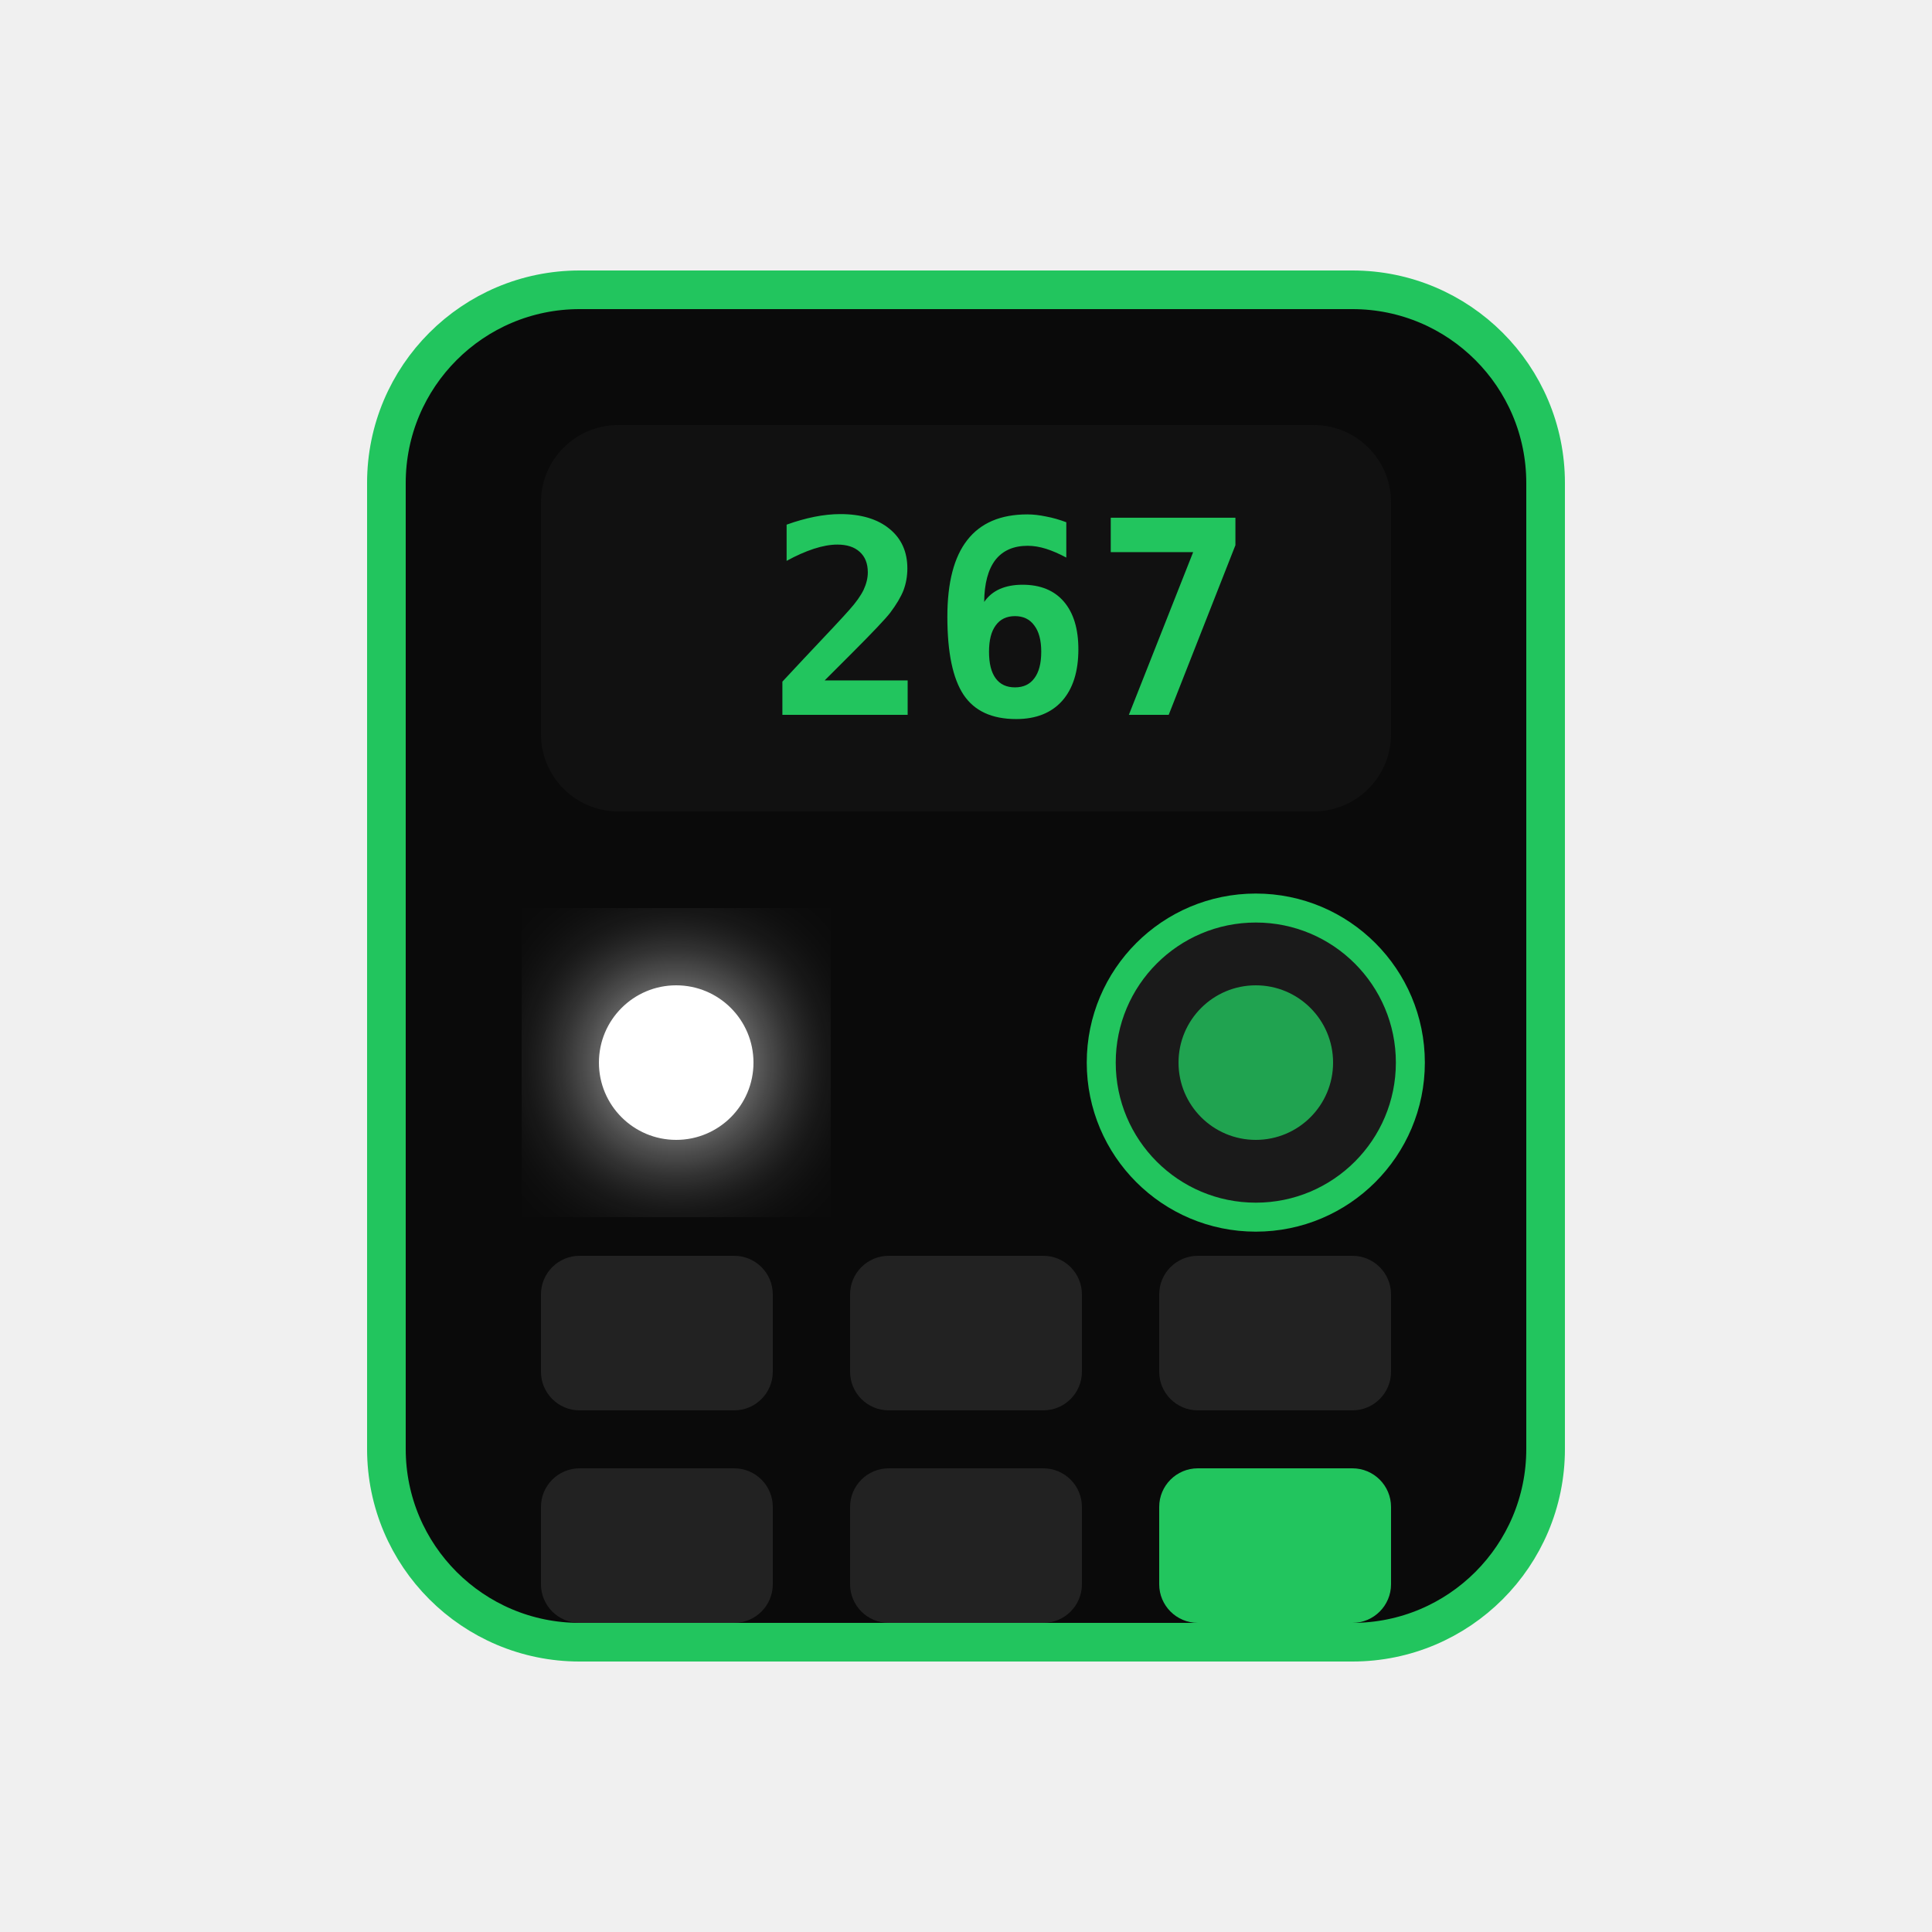
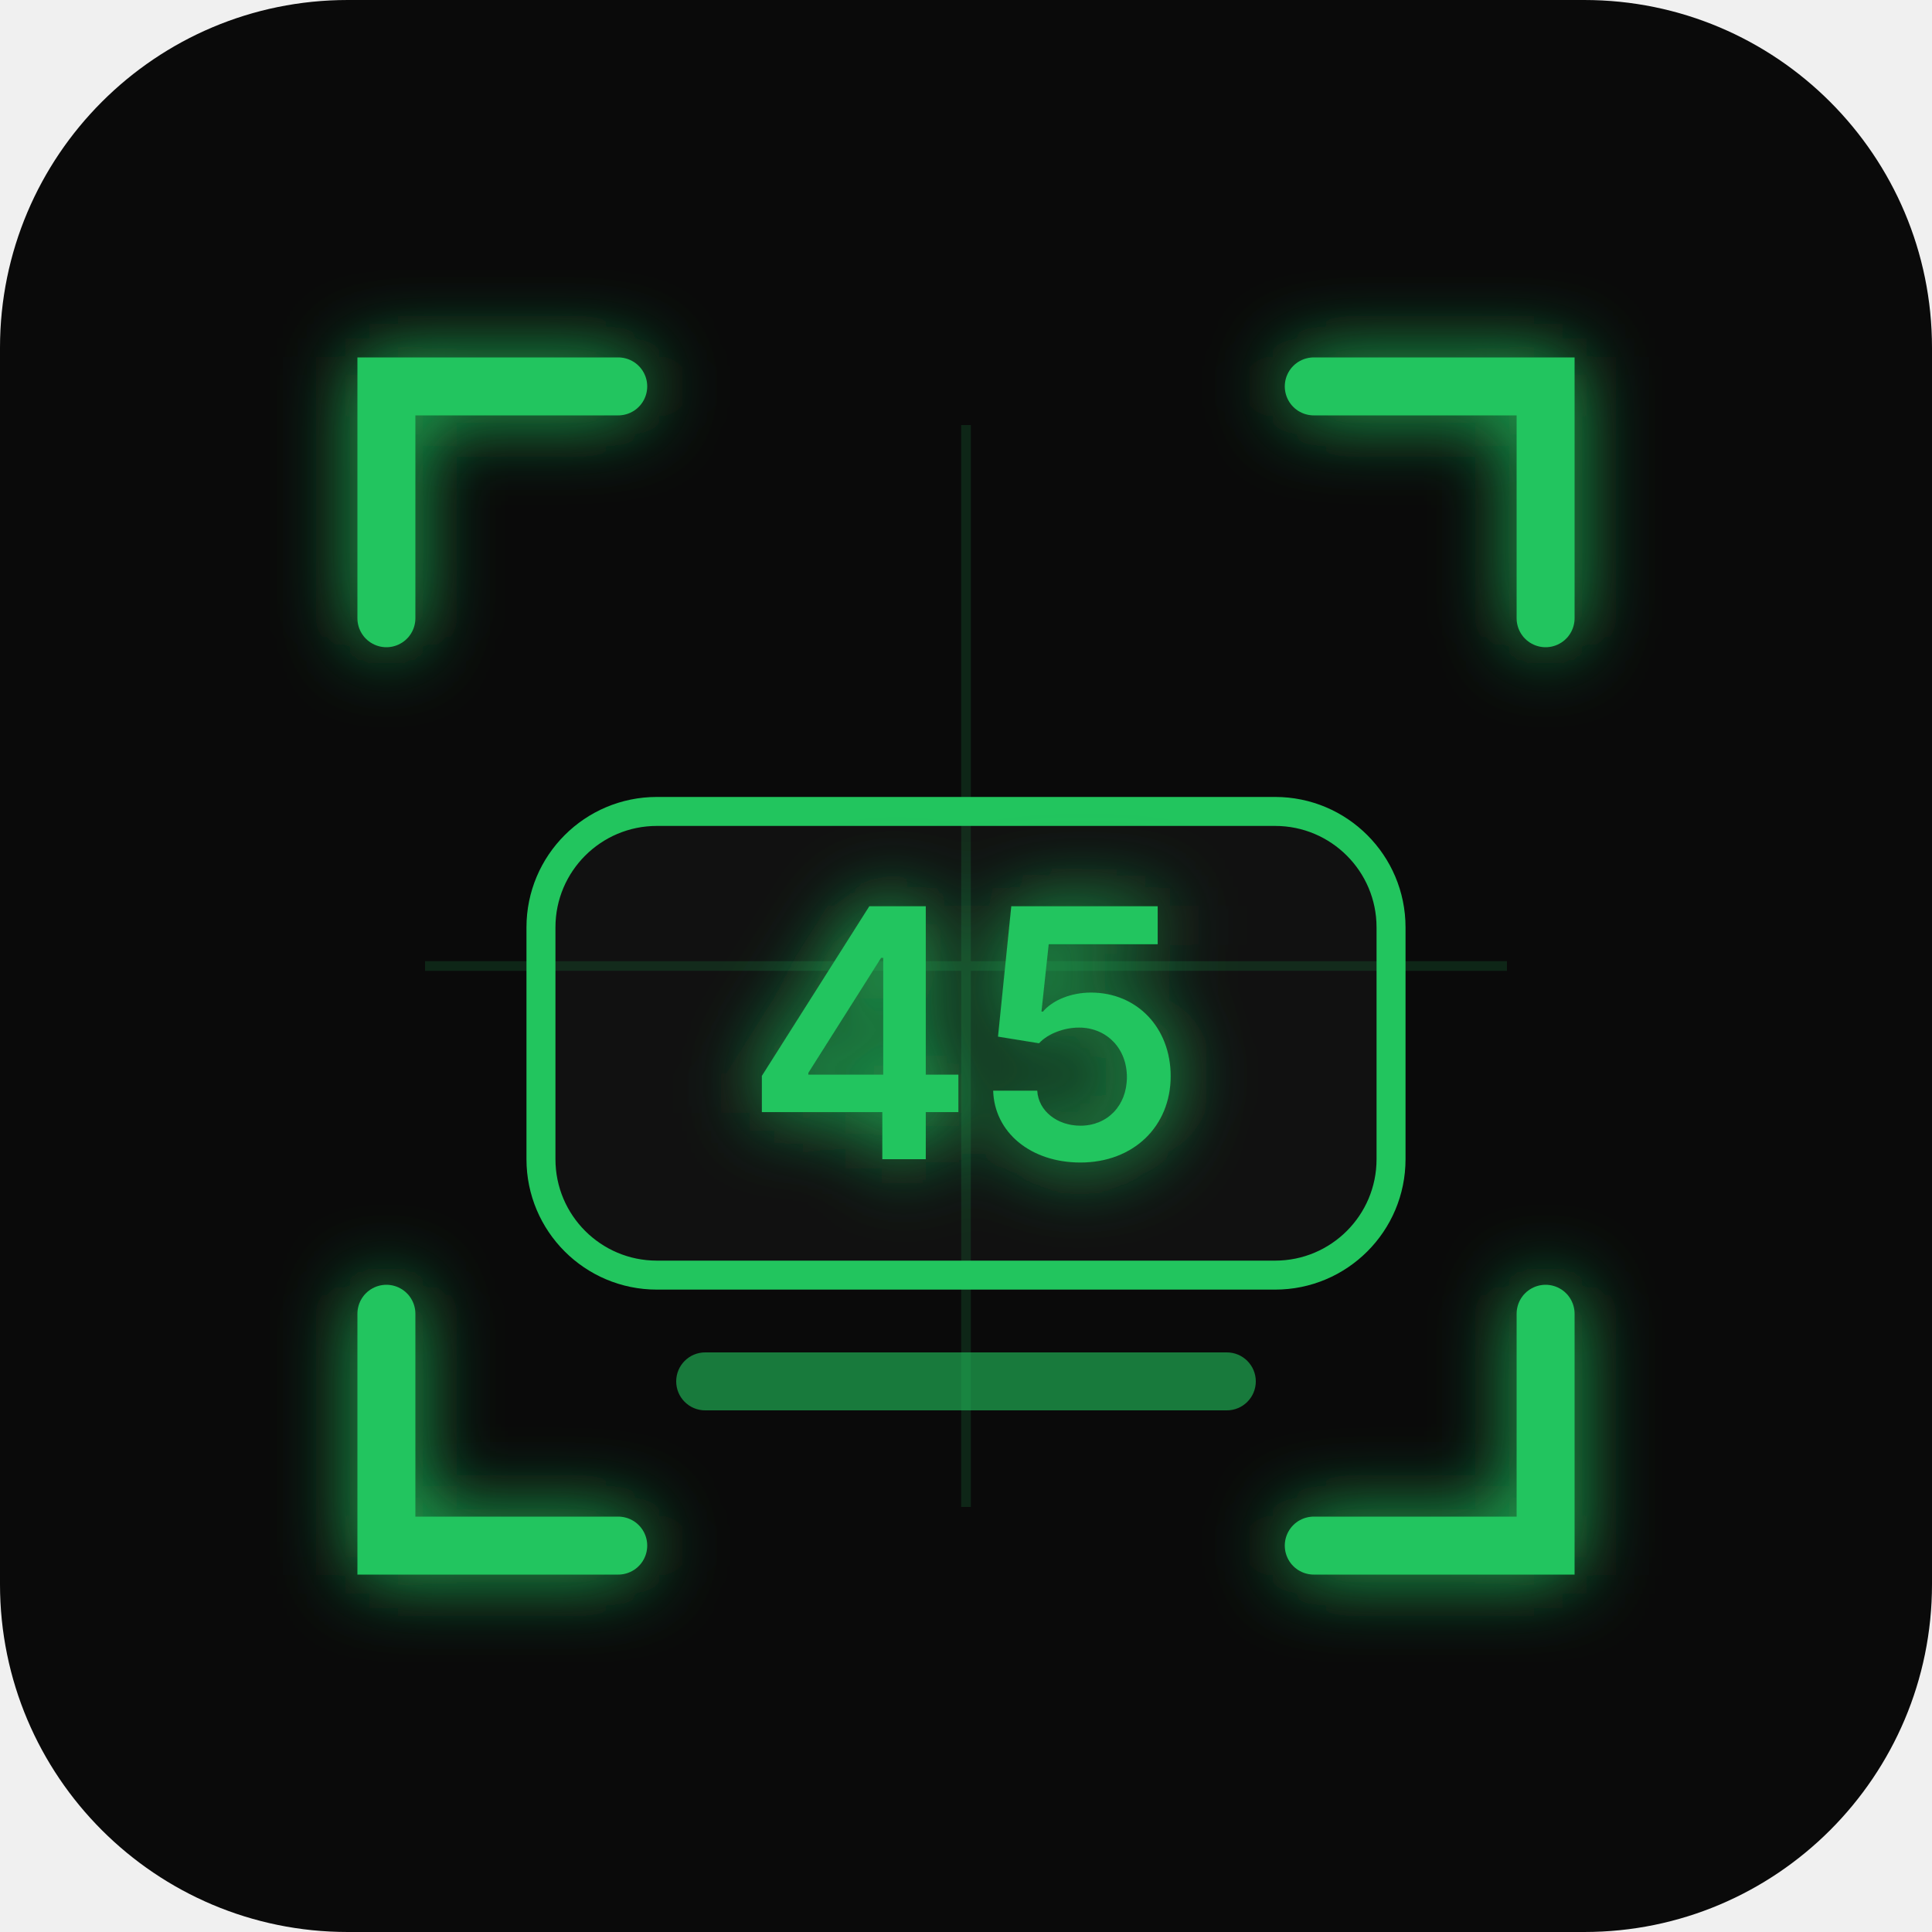
<svg xmlns="http://www.w3.org/2000/svg" viewBox="0 0 100 100">
  <defs>
-     <filter id="glow" x="-50%" y="-50%" width="200%" height="200%">
-       <feGaussianBlur stdDeviation="3" result="coloredBlur" />
+     <filter id="greenGlow" x="-50%" y="-50%" width="200%" height="200%">
+       <feGaussianBlur stdDeviation="2" result="blur" />
      <feMerge>
-         <feMergeNode in="coloredBlur" />
+         <feMergeNode in="blur" />
        <feMergeNode in="SourceGraphic" />
      </feMerge>
    </filter>
+     <filter id="innerShadow" x="-20%" y="-20%" width="140%" height="140%">
+       <feOffset dx="0" dy="1" />
+       <feGaussianBlur stdDeviation="1" result="offset-blur" />
+       <feComposite operator="out" in="SourceGraphic" in2="offset-blur" result="inverse" />
+       <feFlood flood-color="#000" flood-opacity="0.3" result="color" />
+       <feComposite operator="in" in="color" in2="inverse" result="shadow" />
+       <feComposite operator="over" in="shadow" in2="SourceGraphic" />
+     </filter>
  </defs>
-   <rect x="20" y="15" width="60" height="70" rx="10" fill="#0a0a0a" stroke="#22c55e" stroke-width="2" />
-   <rect x="28" y="22" width="44" height="20" rx="4" fill="#111" />
-   <text x="65" y="37" font-family="monospace" font-size="14" fill="#22c55e" text-anchor="end" font-weight="bold">267</text>
-   <circle cx="65" cy="55" r="8" fill="#1a1a1a" stroke="#22c55e" stroke-width="1.5" />
-   <circle cx="65" cy="55" r="4" fill="#22c55e" opacity="0.8" />
-   <circle cx="35" cy="55" r="4" fill="#ffffff" filter="url(#glow)" />
-   <rect x="28" y="65" width="12" height="8" rx="2" fill="#222" />
-   <rect x="44" y="65" width="12" height="8" rx="2" fill="#222" />
-   <rect x="60" y="65" width="12" height="8" rx="2" fill="#222" />
-   <rect x="28" y="76" width="12" height="8" rx="2" fill="#222" />
-   <rect x="44" y="76" width="12" height="8" rx="2" fill="#222" />
-   <rect x="60" y="76" width="12" height="8" rx="2" fill="#22c55e" />
+   <rect width="100" height="100" rx="18" fill="#0a0a0a" />
+   <path d="M 20 32 L 20 20 L 32 20" fill="none" stroke="#22c55e" stroke-width="3" stroke-linecap="round" filter="url(#greenGlow)" />
+   <path d="M 68 20 L 80 20 L 80 32" fill="none" stroke="#22c55e" stroke-width="3" stroke-linecap="round" filter="url(#greenGlow)" />
+   <path d="M 20 68 L 20 80 L 32 80" fill="none" stroke="#22c55e" stroke-width="3" stroke-linecap="round" filter="url(#greenGlow)" />
+   <path d="M 68 80 L 80 80 L 80 68" fill="none" stroke="#22c55e" stroke-width="3" stroke-linecap="round" filter="url(#greenGlow)" />
+   <rect x="28" y="42" width="44" height="24" rx="6" fill="#111" stroke="#22c55e" stroke-width="1.5" />
+   <text x="50" y="60" font-family="-apple-system, BlinkMacSystemFont, monospace" font-size="18" fill="#22c55e" text-anchor="middle" font-weight="600" filter="url(#greenGlow)">45</text>
+   <rect x="35" y="70" width="30" height="3" rx="1.5" fill="#22c55e" opacity="0.6" />
+   <path d="M 50 22 L 50 78 M 22 50 L 78 50" stroke="#22c55e" stroke-width="0.5" opacity="0.15" />
</svg>
